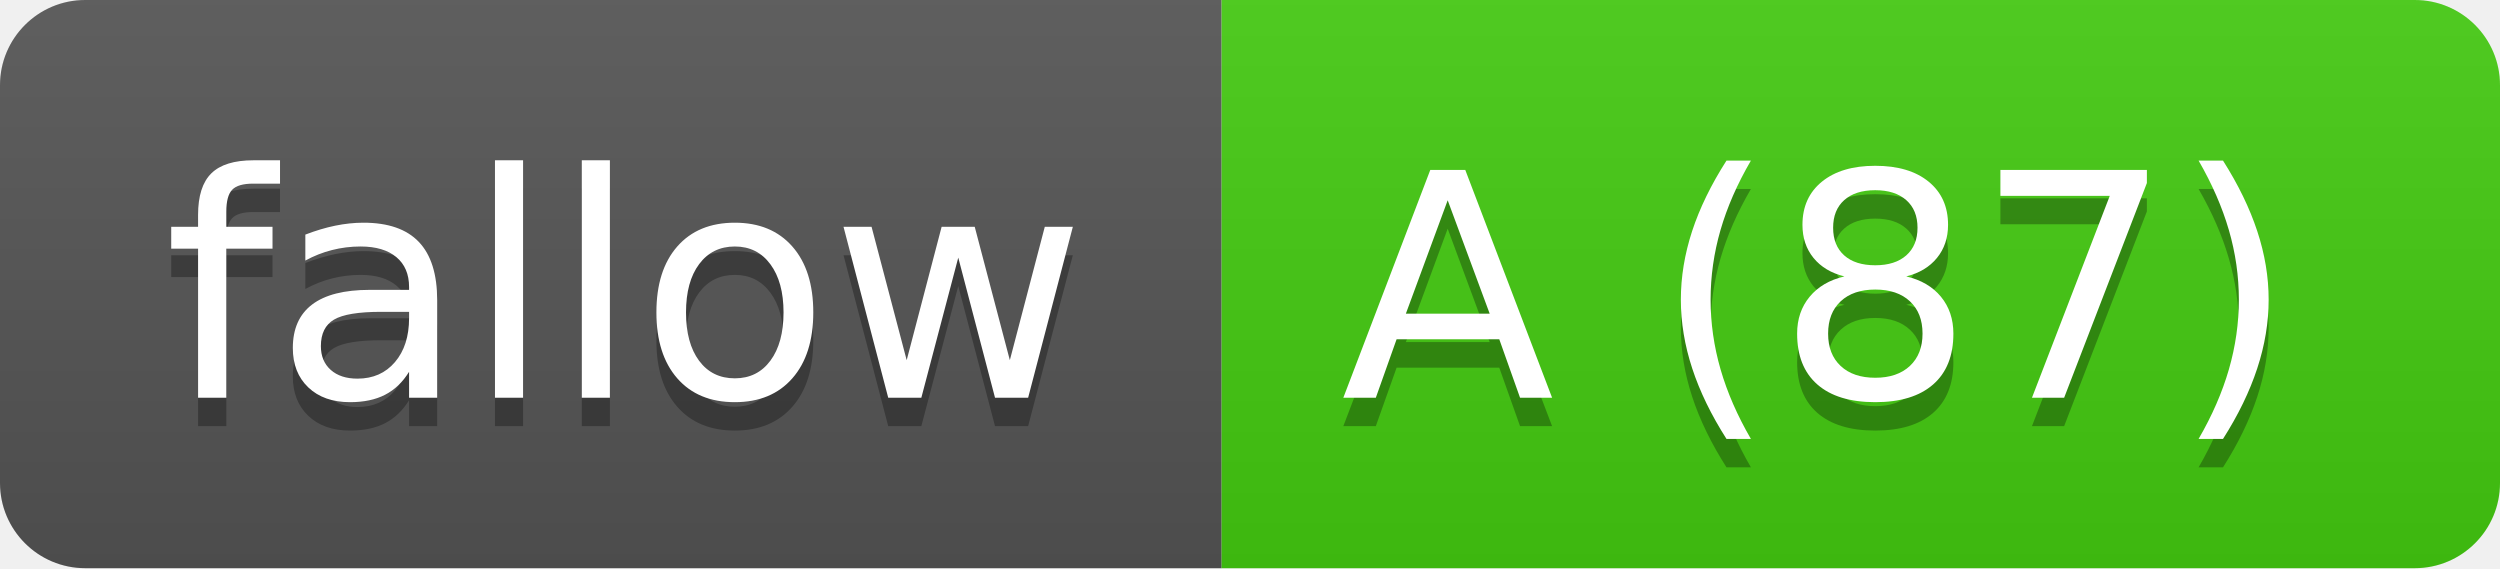
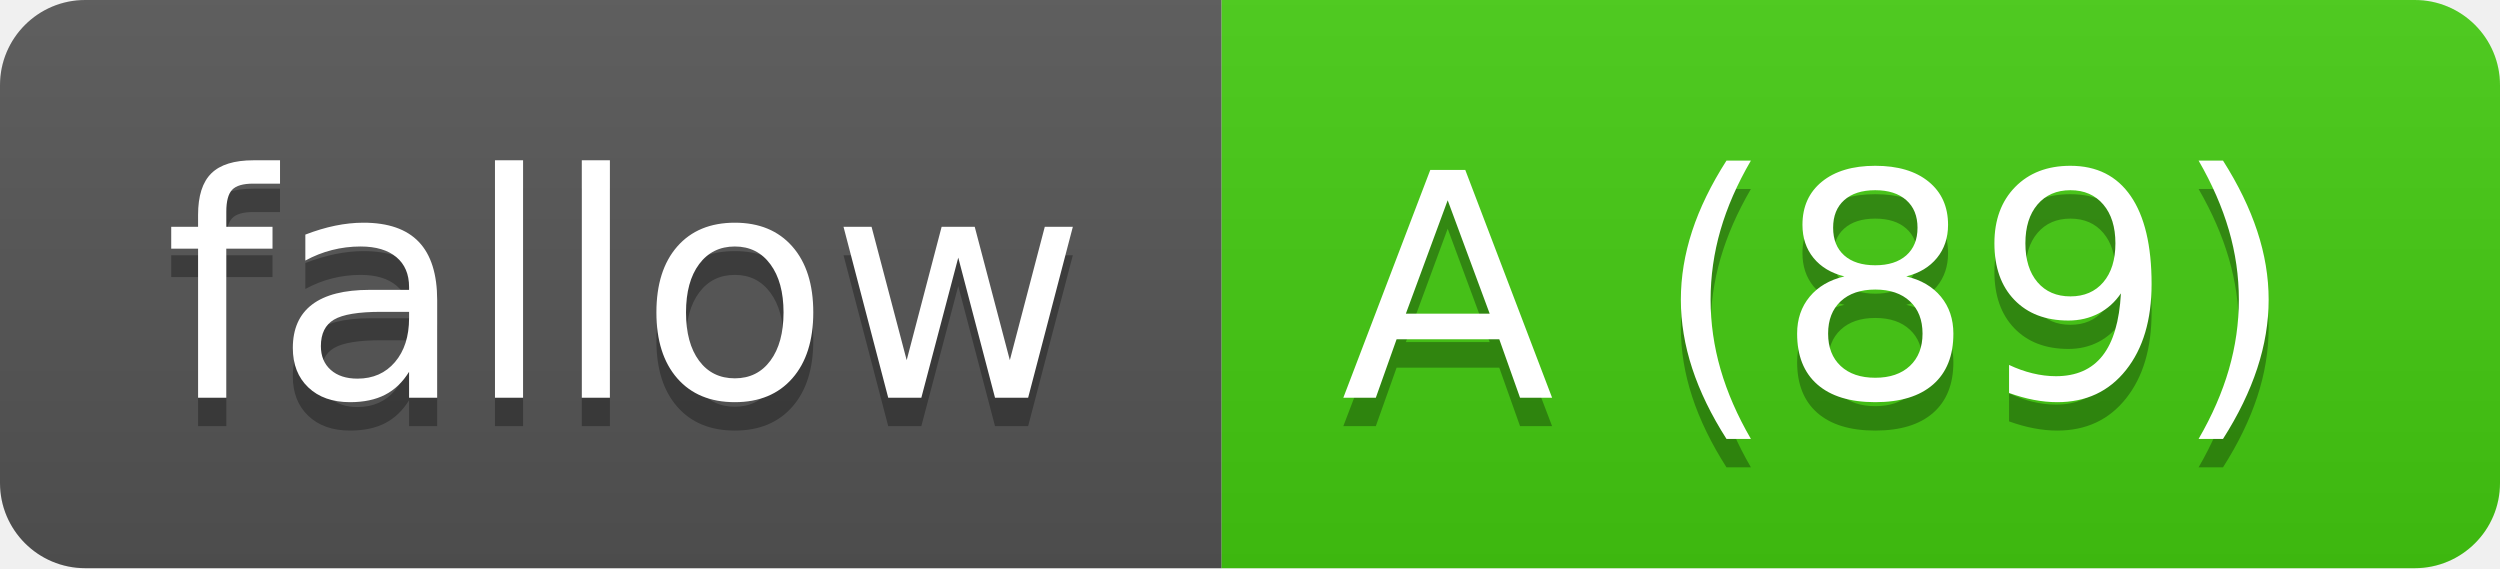
- <svg xmlns="http://www.w3.org/2000/svg" width="88" height="20" role="img" aria-label="fallow: A (87)">
-   <linearGradient id="s-29b324c4" x2="0" y2="100%">
+ <svg xmlns="http://www.w3.org/2000/svg" width="88" height="20" role="img" aria-label="fallow: A (89)">
+   <linearGradient id="s-29b32502" x2="0" y2="100%">
    <stop offset="0" stop-color="#bbb" stop-opacity=".1" />
    <stop offset="1" stop-opacity=".1" />
  </linearGradient>
-   <clipPath id="r-29b324c4">
+   <clipPath id="r-29b32502">
    <rect width="88" height="20" rx="3" fill="#fff" />
  </clipPath>
-   <g clip-path="url(#r-29b324c4)">
+   <g clip-path="url(#r-29b32502)">
    <rect width="43" height="20" fill="#555" />
    <rect x="43" width="45" height="20" fill="#4c1" />
-     <rect width="88" height="20" fill="url(#s-29b324c4)" />
+     <rect width="88" height="20" fill="url(#s-29b32502)" />
  </g>
  <g fill="#fff" text-anchor="middle" font-family="Verdana,Geneva,DejaVu Sans,sans-serif" text-rendering="geometricPrecision" font-size="110">
    <text aria-hidden="true" x="220" y="150" fill="#010101" fill-opacity=".3" transform="scale(.1)" textLength="330">fallow</text>
    <text x="220" y="140" transform="scale(.1)" fill="#fff" textLength="330">fallow</text>
-     <text aria-hidden="true" x="640" y="150" fill="#010101" fill-opacity=".3" transform="scale(.1)" textLength="350">A (87)</text>
-     <text x="640" y="140" transform="scale(.1)" fill="#fff" textLength="350">A (87)</text>
+     <text aria-hidden="true" x="640" y="150" fill="#010101" fill-opacity=".3" transform="scale(.1)" textLength="350">A (89)</text>
+     <text x="640" y="140" transform="scale(.1)" fill="#fff" textLength="350">A (89)</text>
  </g>
</svg>
